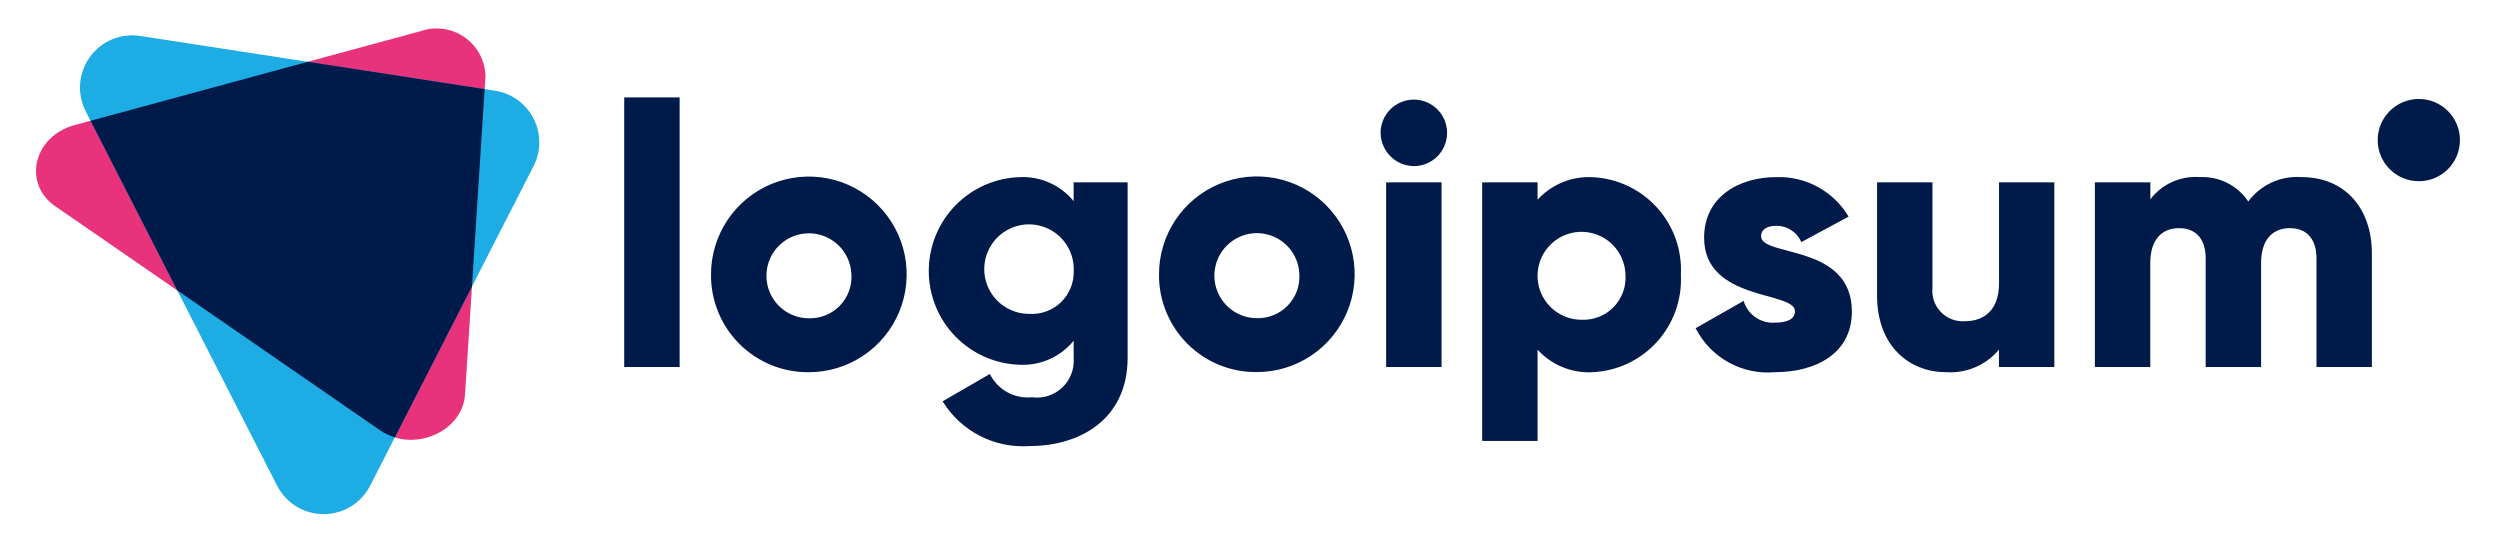
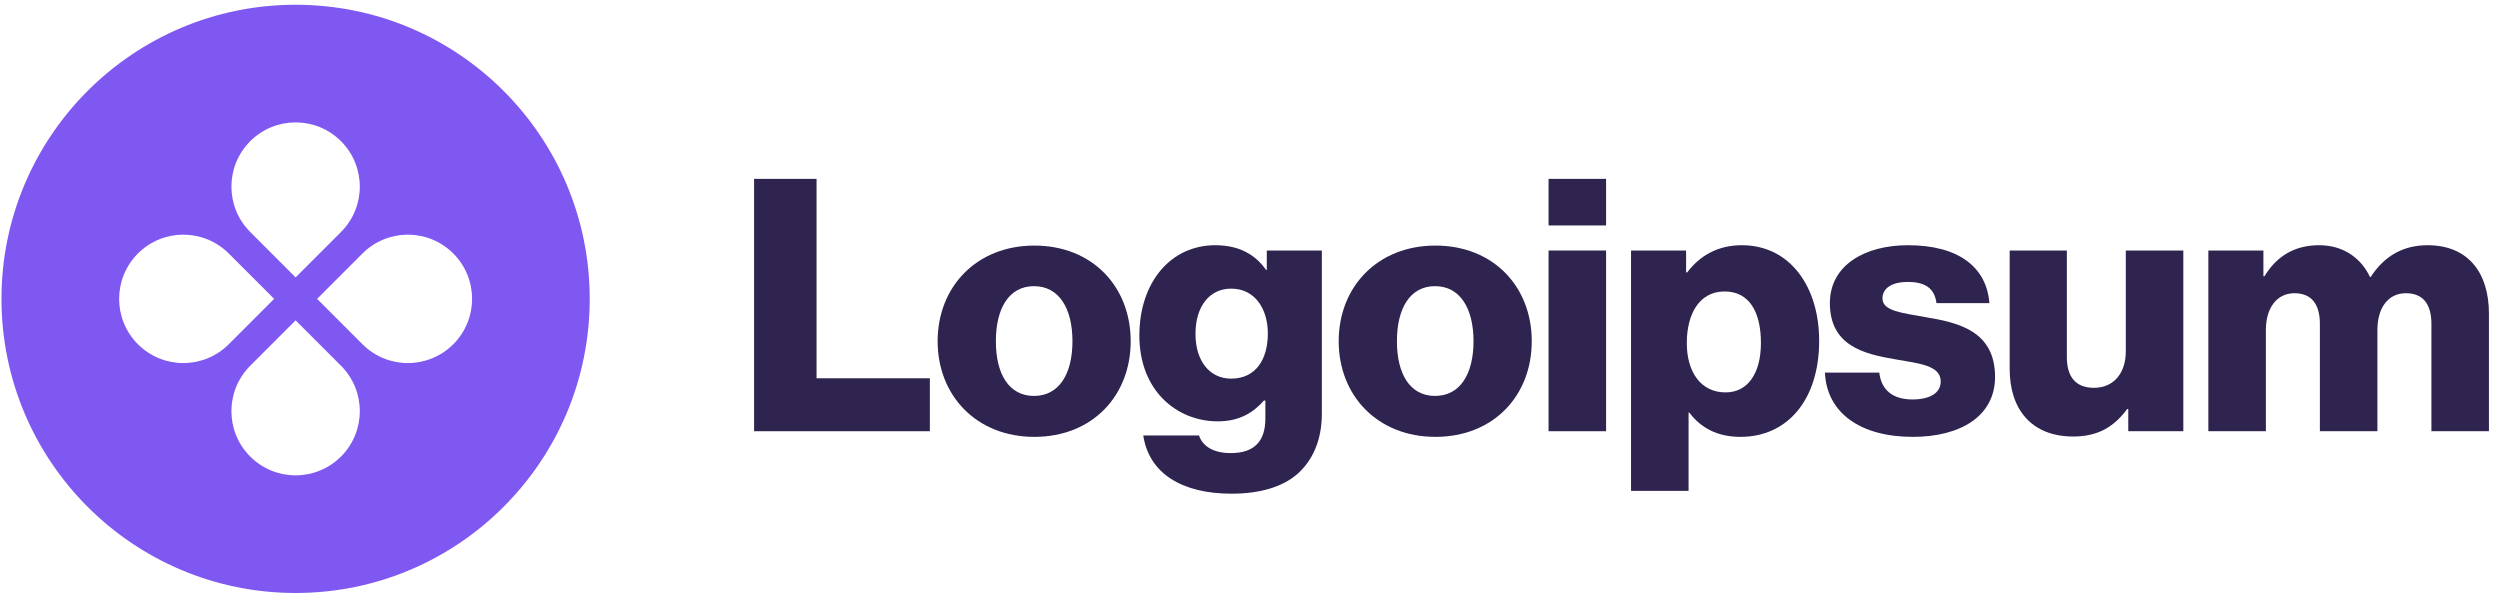
- <svg xmlns="http://www.w3.org/2000/svg" id="logo-12" width="138" height="30" viewBox="0 0 138 30" fill="none">
-   <path d="M20.99 23.759L3.05 11.384C1.232 10.13 1.85 7.519 4.117 6.905L23.184 1.73C23.588 1.584 24.021 1.537 24.447 1.592C24.872 1.647 25.279 1.803 25.633 2.047C25.986 2.29 26.276 2.615 26.48 2.993C26.683 3.371 26.792 3.793 26.8 4.222L25.67 21.771C25.536 23.854 22.808 25.013 20.99 23.759Z" class="ccompli2" fill="#E9327C" />
-   <path d="M15.3 26.814L4.731 6.145C4.489 5.672 4.383 5.142 4.424 4.612C4.464 4.083 4.651 3.575 4.962 3.145C5.273 2.714 5.696 2.378 6.186 2.173C6.676 1.969 7.213 1.903 7.738 1.984L27.325 5.007C27.776 5.077 28.204 5.252 28.574 5.52C28.944 5.787 29.245 6.138 29.452 6.544C29.66 6.951 29.768 7.4 29.768 7.857C29.768 8.313 29.66 8.763 29.452 9.169L20.429 26.815C20.187 27.287 19.819 27.682 19.367 27.958C18.914 28.234 18.394 28.38 17.864 28.38C17.334 28.38 16.814 28.234 16.362 27.958C15.909 27.681 15.542 27.286 15.3 26.814V26.814Z" class="ccompli1" fill="#1DACE3" />
-   <path d="M26.752 4.918L16.988 3.411L5 6.666L9.785 16.027L20.99 23.759C21.237 23.928 21.509 24.057 21.796 24.142L26.052 15.819L26.752 4.918Z" class="ccustom" fill="#001A49" />
-   <path d="M76.209 7.334C76.209 6.971 76.317 6.616 76.518 6.315C76.72 6.013 77.007 5.778 77.342 5.639C77.677 5.5 78.046 5.463 78.402 5.534C78.758 5.605 79.085 5.78 79.341 6.036C79.598 6.293 79.773 6.62 79.844 6.976C79.915 7.332 79.878 7.701 79.739 8.036C79.6 8.372 79.365 8.658 79.064 8.86C78.762 9.061 78.407 9.169 78.044 9.169C77.559 9.164 77.095 8.969 76.752 8.626C76.409 8.283 76.214 7.819 76.209 7.334V7.334ZM76.515 10.066H79.574V20.26H76.515V10.066Z" class="ccustom" fill="#001A49" />
-   <path d="M92.784 15.163C92.82 15.837 92.721 16.511 92.496 17.147C92.269 17.782 91.92 18.367 91.467 18.868C91.015 19.368 90.467 19.774 89.857 20.062C89.247 20.35 88.586 20.514 87.912 20.546C87.345 20.577 86.778 20.481 86.253 20.266C85.727 20.051 85.256 19.722 84.874 19.302V24.338H81.816V10.066H84.874V11.024C85.257 10.604 85.728 10.275 86.253 10.06C86.778 9.845 87.345 9.75 87.912 9.781C88.586 9.812 89.247 9.977 89.857 10.265C90.467 10.553 91.014 10.959 91.467 11.459C91.92 11.959 92.269 12.544 92.496 13.179C92.721 13.815 92.82 14.489 92.784 15.163ZM89.726 15.163C89.714 14.686 89.561 14.223 89.287 13.832C89.014 13.441 88.63 13.139 88.186 12.965C87.742 12.79 87.255 12.751 86.789 12.851C86.322 12.952 85.895 13.188 85.562 13.53C85.229 13.871 85.004 14.304 84.915 14.773C84.826 15.242 84.878 15.727 85.063 16.167C85.249 16.607 85.56 16.982 85.958 17.246C86.356 17.51 86.823 17.651 87.3 17.651C87.628 17.666 87.955 17.611 88.26 17.49C88.565 17.37 88.842 17.186 89.071 16.951C89.3 16.716 89.477 16.435 89.59 16.127C89.703 15.819 89.749 15.49 89.726 15.163V15.163Z" class="ccustom" fill="#001A49" />
-   <path d="M102.223 17.2C102.223 19.545 100.184 20.544 97.982 20.544C97.093 20.625 96.199 20.436 95.418 20.003C94.636 19.571 94.003 18.914 93.599 18.117L96.249 16.609C96.357 16.977 96.588 17.297 96.903 17.516C97.219 17.734 97.6 17.838 97.982 17.809C98.716 17.809 99.082 17.584 99.082 17.177C99.082 16.055 94.067 16.647 94.067 13.119C94.067 10.897 95.942 9.776 98.067 9.776C98.864 9.751 99.653 9.94 100.352 10.324C101.052 10.707 101.635 11.271 102.042 11.957L99.433 13.364C99.319 13.096 99.129 12.868 98.886 12.708C98.643 12.548 98.358 12.463 98.067 12.464C97.537 12.464 97.211 12.664 97.211 13.035C97.208 14.205 102.223 13.43 102.223 17.2Z" class="ccustom" fill="#001A49" />
-   <path d="M113.4 10.066V20.26H110.342V19.3C109.989 19.723 109.54 20.056 109.033 20.272C108.527 20.489 107.976 20.582 107.426 20.544C105.367 20.544 103.614 19.076 103.614 16.323V10.066H106.672V15.877C106.646 16.12 106.674 16.366 106.753 16.597C106.832 16.828 106.96 17.039 107.129 17.216C107.298 17.393 107.503 17.53 107.73 17.619C107.958 17.709 108.202 17.747 108.446 17.732C109.567 17.732 110.346 17.08 110.346 15.632V10.066H113.4Z" class="ccustom" fill="#001A49" />
-   <path d="M130.928 14V20.26H127.87V14.266C127.87 13.247 127.38 12.594 126.402 12.594C125.382 12.594 124.812 13.308 124.812 14.511V20.26H121.753V14.266C121.753 13.247 121.264 12.594 120.285 12.594C119.266 12.594 118.695 13.308 118.695 14.511V20.26H115.637V10.066H118.7V11C119.017 10.584 119.433 10.254 119.91 10.041C120.387 9.827 120.911 9.736 121.432 9.777C121.955 9.751 122.477 9.862 122.945 10.098C123.413 10.333 123.812 10.686 124.103 11.122C124.442 10.666 124.891 10.303 125.408 10.068C125.925 9.833 126.494 9.733 127.06 9.777C129.4 9.781 130.928 11.452 130.928 14Z" class="ccustom" fill="#001A49" />
-   <path d="M133.519 10.003C134.773 10.003 135.789 8.987 135.789 7.733C135.789 6.479 134.773 5.463 133.519 5.463C132.265 5.463 131.249 6.479 131.249 7.733C131.249 8.987 132.265 10.003 133.519 10.003Z" class="ccustom" fill="#001A49" />
-   <path d="M34.457 5.377H37.516V20.26H34.457V5.377ZM39.248 15.163C39.245 14.094 39.559 13.049 40.15 12.158C40.741 11.268 41.583 10.573 42.57 10.162C43.556 9.751 44.642 9.641 45.691 9.848C46.74 10.054 47.703 10.567 48.46 11.322C49.217 12.076 49.733 13.038 49.943 14.086C50.153 15.134 50.047 16.221 49.639 17.209C49.23 18.196 48.538 19.041 47.65 19.635C46.761 20.229 45.717 20.546 44.648 20.546C43.938 20.553 43.234 20.42 42.577 20.152C41.919 19.884 41.322 19.488 40.819 18.987C40.316 18.486 39.918 17.89 39.648 17.233C39.379 16.577 39.243 15.873 39.248 15.163V15.163ZM46.996 15.163C46.984 14.702 46.836 14.255 46.572 13.877C46.307 13.5 45.936 13.209 45.507 13.04C45.078 12.872 44.608 12.834 44.157 12.932C43.706 13.029 43.294 13.257 42.972 13.587C42.651 13.918 42.433 14.335 42.348 14.788C42.262 15.242 42.312 15.71 42.491 16.135C42.67 16.56 42.971 16.922 43.355 17.178C43.739 17.433 44.19 17.569 44.651 17.569C44.967 17.578 45.281 17.521 45.574 17.403C45.867 17.285 46.132 17.107 46.353 16.881C46.573 16.654 46.745 16.385 46.856 16.09C46.968 15.794 47.017 15.478 47 15.163H46.996ZM62.245 10.063V19.748C62.245 23.173 59.574 24.62 56.863 24.62C55.909 24.692 54.953 24.5 54.101 24.065C53.248 23.63 52.532 22.968 52.031 22.153L54.64 20.644C54.851 21.069 55.186 21.42 55.602 21.65C56.017 21.88 56.493 21.977 56.965 21.929C57.267 21.97 57.573 21.943 57.863 21.85C58.153 21.756 58.417 21.599 58.638 21.39C58.859 21.181 59.03 20.925 59.138 20.64C59.247 20.356 59.29 20.051 59.265 19.748V18.81C58.907 19.248 58.451 19.596 57.934 19.826C57.417 20.056 56.853 20.162 56.288 20.135C54.943 20.093 53.666 19.529 52.729 18.563C51.792 17.596 51.268 16.303 51.268 14.957C51.268 13.61 51.792 12.317 52.729 11.35C53.666 10.384 54.943 9.82 56.288 9.778C56.853 9.751 57.417 9.857 57.934 10.087C58.451 10.317 58.907 10.665 59.265 11.103V10.063H62.245ZM59.269 14.956C59.289 14.464 59.162 13.976 58.903 13.557C58.644 13.138 58.265 12.806 57.816 12.603C57.367 12.401 56.867 12.337 56.382 12.421C55.896 12.505 55.447 12.732 55.091 13.073C54.735 13.414 54.49 13.854 54.386 14.335C54.283 14.817 54.325 15.319 54.509 15.776C54.693 16.233 55.009 16.625 55.418 16.901C55.826 17.177 56.307 17.325 56.8 17.325C57.121 17.348 57.444 17.303 57.747 17.193C58.05 17.084 58.326 16.912 58.559 16.689C58.791 16.466 58.975 16.197 59.097 15.899C59.219 15.601 59.278 15.281 59.269 14.959V14.956ZM63.977 15.156C63.974 14.087 64.287 13.041 64.879 12.151C65.47 11.261 66.312 10.566 67.299 10.155C68.285 9.744 69.371 9.634 70.42 9.841C71.469 10.047 72.432 10.56 73.189 11.315C73.946 12.069 74.462 13.031 74.672 14.079C74.882 15.127 74.776 16.214 74.368 17.201C73.959 18.189 73.267 19.034 72.379 19.628C71.49 20.222 70.446 20.539 69.377 20.539C68.668 20.547 67.964 20.413 67.307 20.146C66.65 19.878 66.053 19.483 65.55 18.983C65.048 18.482 64.65 17.887 64.38 17.231C64.109 16.575 63.973 15.872 63.977 15.163V15.156ZM71.725 15.156C71.713 14.695 71.566 14.247 71.301 13.869C71.036 13.491 70.665 13.2 70.236 13.032C69.806 12.863 69.336 12.825 68.885 12.923C68.434 13.02 68.022 13.248 67.7 13.579C67.378 13.909 67.16 14.327 67.075 14.78C66.989 15.234 67.039 15.703 67.218 16.128C67.398 16.553 67.698 16.916 68.083 17.171C68.467 17.426 68.919 17.562 69.38 17.562C69.695 17.57 70.008 17.514 70.3 17.395C70.592 17.277 70.856 17.1 71.076 16.874C71.296 16.649 71.468 16.381 71.579 16.086C71.691 15.792 71.741 15.477 71.725 15.163V15.156Z" class="ccustom" fill="#001A49" />
+ <svg xmlns="http://www.w3.org/2000/svg" id="logo-52" width="170" height="41" viewBox="0 0 170 41" fill="none">
+   <path d="M51.278 29.323H63.23V25.723H55.526V12.163H51.278V29.323Z" class="cneutral" fill="#2F234F" />
+   <path d="M70.311 26.923C68.607 26.923 67.719 25.435 67.719 23.203C67.719 20.971 68.607 19.459 70.311 19.459C72.015 19.459 72.927 20.971 72.927 23.203C72.927 25.435 72.015 26.923 70.311 26.923ZM70.335 29.707C74.295 29.707 76.887 26.899 76.887 23.203C76.887 19.507 74.295 16.699 70.335 16.699C66.399 16.699 63.759 19.507 63.759 23.203C63.759 26.899 66.399 29.707 70.335 29.707Z" class="cneutral" fill="#2F234F" />
+   <path d="M83.741 33.571C85.565 33.571 87.173 33.163 88.253 32.203C89.237 31.315 89.885 29.971 89.885 28.123V17.035H86.141V18.355H86.093C85.373 17.323 84.269 16.675 82.637 16.675C79.589 16.675 77.477 19.219 77.477 22.819C77.477 26.587 80.045 28.651 82.805 28.651C84.293 28.651 85.229 28.051 85.949 27.235H86.045V28.459C86.045 29.947 85.349 30.811 83.693 30.811C82.397 30.811 81.749 30.259 81.533 29.611H77.741C78.125 32.179 80.357 33.571 83.741 33.571ZM83.717 25.747C82.253 25.747 81.293 24.547 81.293 22.699C81.293 20.827 82.253 19.627 83.717 19.627C85.349 19.627 86.213 21.019 86.213 22.675C86.213 24.403 85.421 25.747 83.717 25.747Z" class="cneutral" fill="#2F234F" />
+   <path d="M97.583 26.923C95.879 26.923 94.991 25.435 94.991 23.203C94.991 20.971 95.879 19.459 97.583 19.459C99.287 19.459 100.199 20.971 100.199 23.203C100.199 25.435 99.287 26.923 97.583 26.923ZM97.607 29.707C101.567 29.707 104.159 26.899 104.159 23.203C104.159 19.507 101.567 16.699 97.607 16.699C93.671 16.699 91.031 19.507 91.031 23.203C91.031 26.899 93.671 29.707 97.607 29.707Z" class="cneutral" fill="#2F234F" />
+   <path d="M105.302 29.323H109.214V17.035H105.302V29.323ZM105.302 15.331H109.214V12.163H105.302V15.331Z" class="cneutral" fill="#2F234F" />
+   <path d="M110.911 33.379H114.823V28.051H114.871C115.639 29.083 116.767 29.707 118.351 29.707C121.567 29.707 123.703 27.163 123.703 23.179C123.703 19.483 121.711 16.675 118.447 16.675C116.767 16.675 115.567 17.419 114.727 18.523H114.655V17.035H110.911V33.379ZM117.343 26.683C115.663 26.683 114.703 25.315 114.703 23.323C114.703 21.331 115.567 19.819 117.271 19.819C118.951 19.819 119.743 21.211 119.743 23.323C119.743 25.411 118.831 26.683 117.343 26.683Z" class="cneutral" fill="#2F234F" />
+   <path d="M130.072 29.707C133.288 29.707 135.664 28.315 135.664 25.627C135.664 22.483 133.12 21.931 130.96 21.571C129.4 21.283 128.008 21.163 128.008 20.299C128.008 19.531 128.752 19.171 129.712 19.171C130.792 19.171 131.536 19.507 131.68 20.611H135.28C135.088 18.187 133.216 16.675 129.736 16.675C126.832 16.675 124.432 18.019 124.432 20.611C124.432 23.491 126.712 24.067 128.848 24.427C130.48 24.715 131.968 24.835 131.968 25.939C131.968 26.731 131.224 27.163 130.048 27.163C128.752 27.163 127.936 26.563 127.792 25.339H124.096C124.216 28.051 126.472 29.707 130.072 29.707Z" class="cneutral" fill="#2F234F" />
+   <path d="M140.978 29.683C142.682 29.683 143.762 29.011 144.65 27.811H144.722V29.323H148.466V17.035H144.554V23.899C144.554 25.363 143.738 26.371 142.394 26.371C141.146 26.371 140.546 25.627 140.546 24.283V17.035H136.658V25.099C136.658 27.835 138.146 29.683 140.978 29.683Z" class="cneutral" fill="#2F234F" />
+   <path d="M150.168 29.323H154.08V22.435C154.08 20.971 154.8 19.939 156.024 19.939C157.2 19.939 157.752 20.707 157.752 22.027V29.323H161.664V22.435C161.664 20.971 162.36 19.939 163.608 19.939C164.784 19.939 165.336 20.707 165.336 22.027V29.323H169.248V21.331C169.248 18.571 167.856 16.675 165.072 16.675C163.488 16.675 162.168 17.347 161.208 18.835H161.16C160.536 17.515 159.312 16.675 157.704 16.675C155.928 16.675 154.752 17.515 153.984 18.787H153.912V17.035H150.168V29.323Z" class="cneutral" fill="#2F234F" />
+   <path fill-rule="evenodd" clip-rule="evenodd" d="M20.101 40.323C31.147 40.323 40.101 31.369 40.101 20.323C40.101 9.278 31.147 0.323 20.101 0.323C9.056 0.323 0.101 9.278 0.101 20.323C0.101 31.369 9.056 40.323 20.101 40.323ZM23.188 15.776C24.893 14.071 24.893 11.307 23.188 9.602C21.483 7.897 18.719 7.897 17.015 9.602C15.31 11.307 15.31 14.071 17.015 15.776L20.101 18.863L23.188 15.776ZM24.649 23.41C26.354 25.115 29.118 25.115 30.823 23.41C32.528 21.705 32.528 18.941 30.823 17.236C29.118 15.531 26.354 15.531 24.649 17.236L21.562 20.323L24.649 23.41ZM23.188 31.045C24.893 29.34 24.893 26.576 23.188 24.871L20.101 21.784L17.015 24.871C15.31 26.576 15.31 29.34 17.015 31.045C18.719 32.749 21.483 32.749 23.188 31.045ZM9.38 23.41C7.675 21.705 7.675 18.941 9.38 17.236C11.085 15.531 13.849 15.531 15.554 17.236L18.641 20.323L15.554 23.41C13.849 25.115 11.085 25.115 9.38 23.41Z" class="ccustom" fill="#7F57F1" />
</svg>
